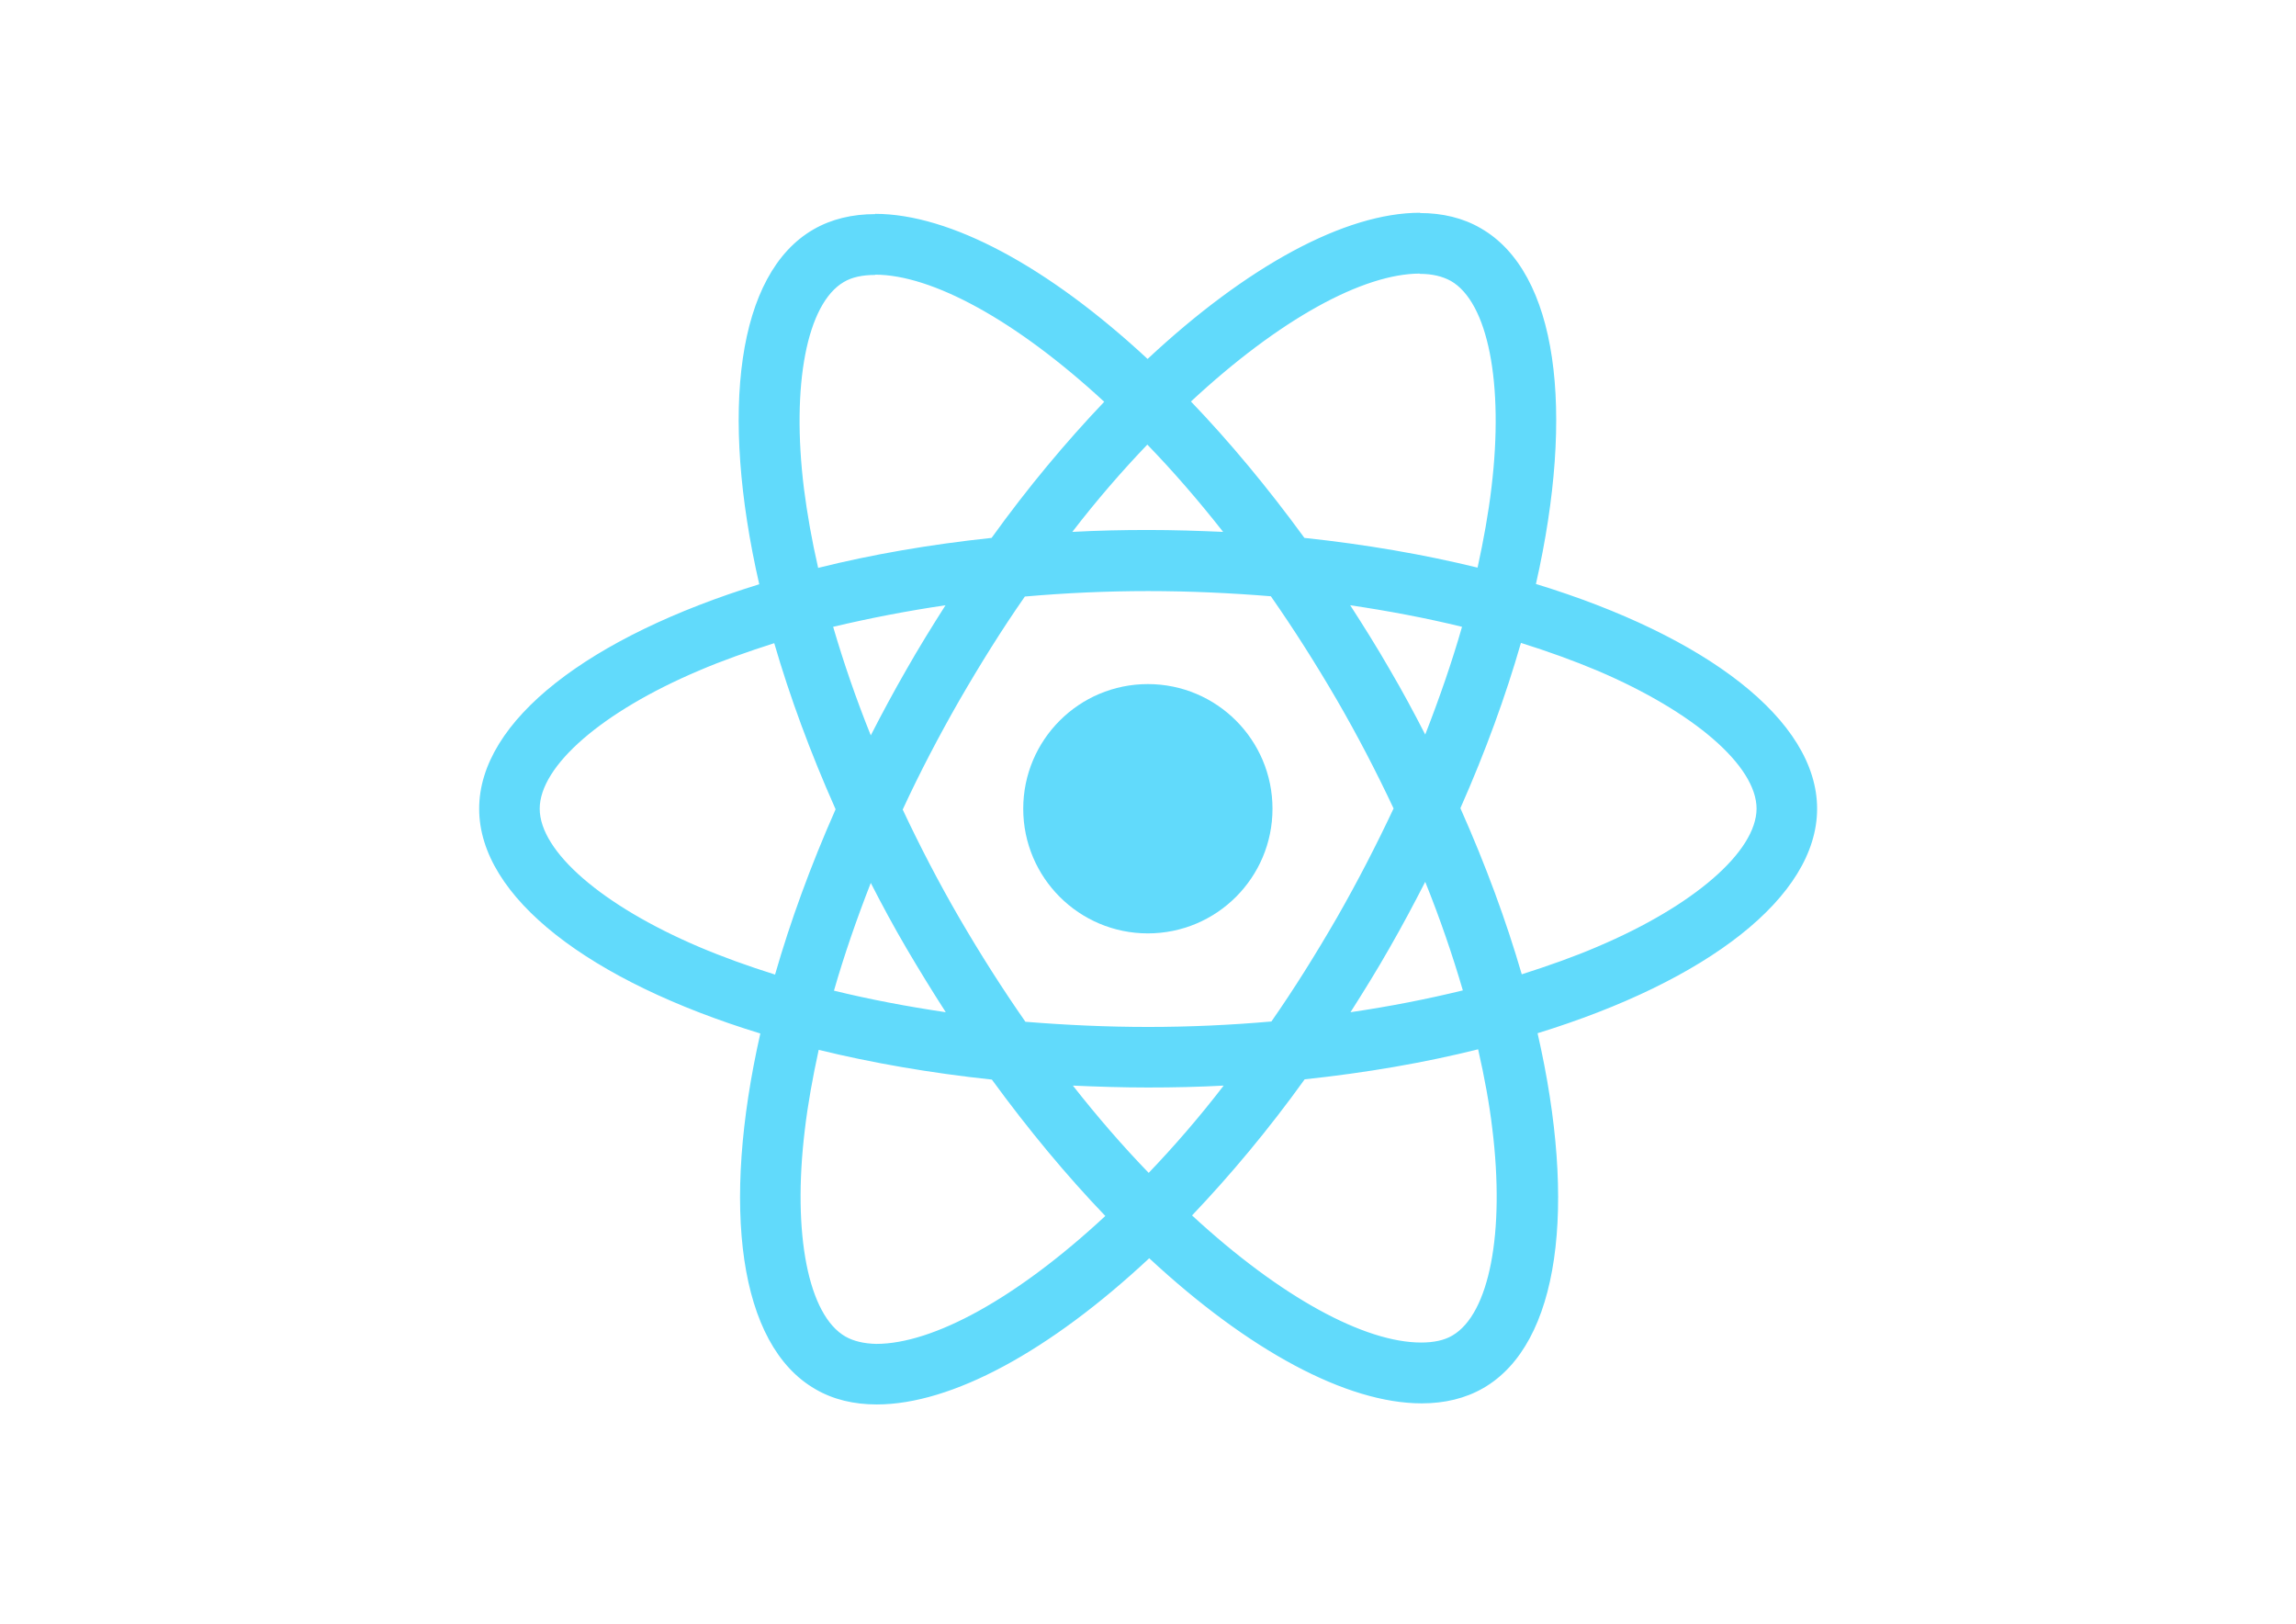
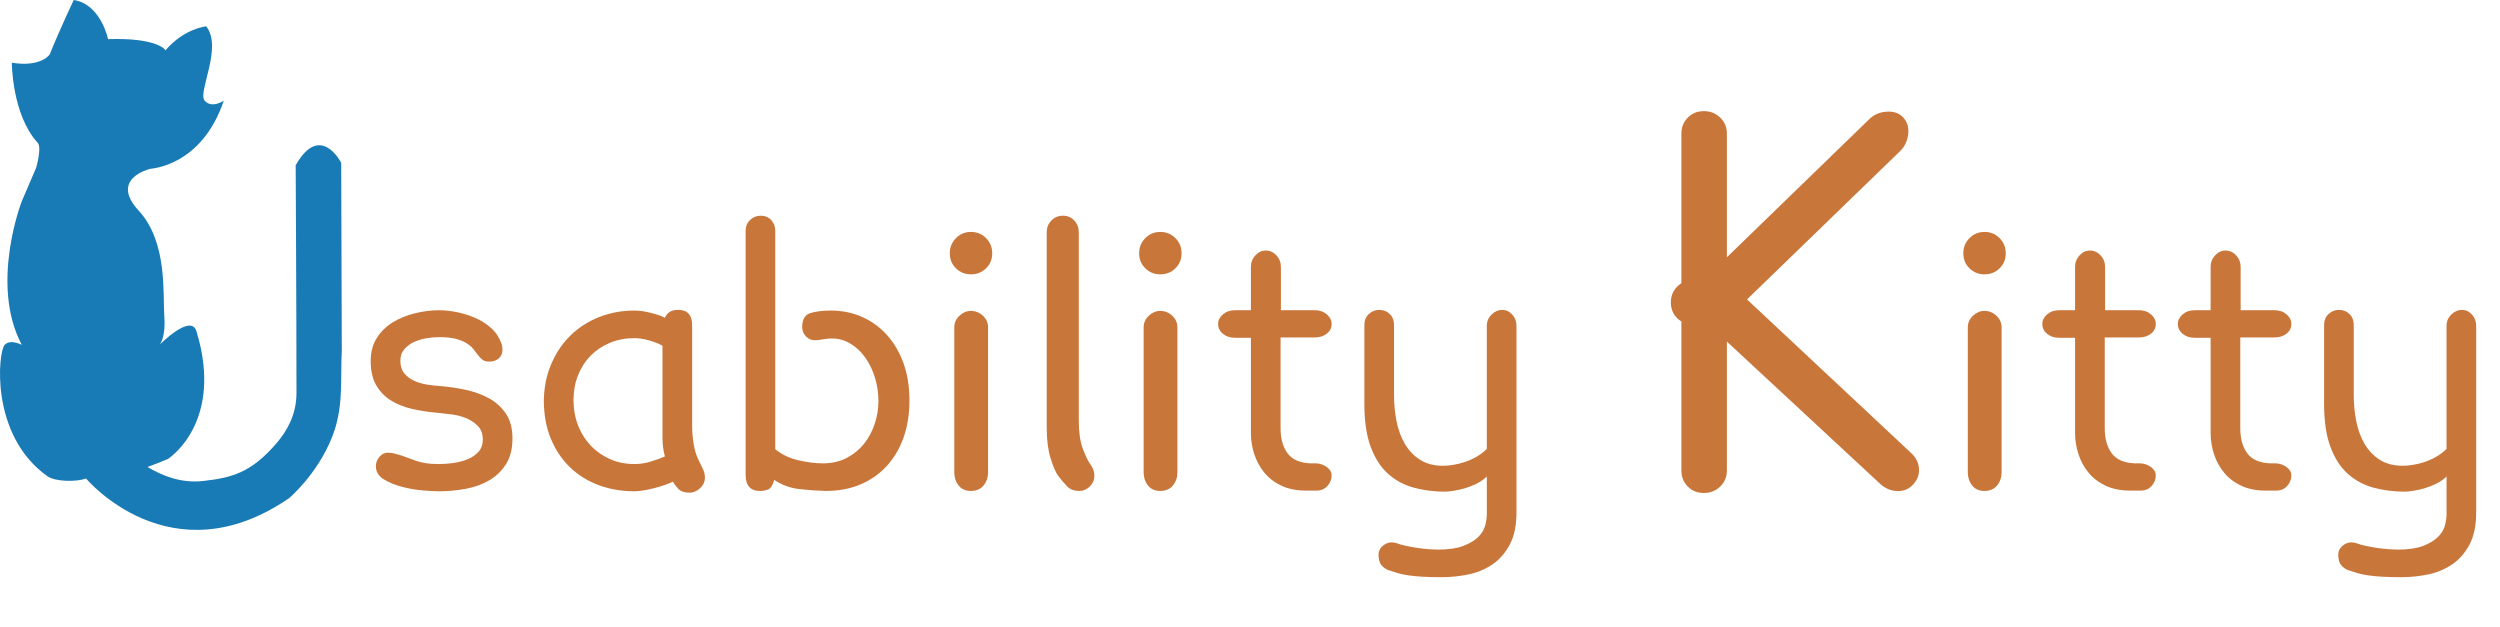
- <svg xmlns="http://www.w3.org/2000/svg" viewBox="0 0 841.9 595.3">
-   <g fill="#61DAFB">
-     <path d="M666.3 296.5c0-32.5-40.7-63.3-103.1-82.4 14.4-63.6 8-114.2-20.2-130.4-6.5-3.8-14.1-5.6-22.4-5.6v22.3c4.6 0 8.3.9 11.4 2.6 13.6 7.8 19.5 37.5 14.9 75.7-1.1 9.4-2.9 19.3-5.1 29.4-19.6-4.8-41-8.5-63.5-10.9-13.5-18.5-27.5-35.3-41.6-50 32.6-30.3 63.2-46.9 84-46.9V78c-27.5 0-63.5 19.6-99.9 53.6-36.4-33.8-72.4-53.2-99.9-53.2v22.3c20.7 0 51.4 16.5 84 46.6-14 14.7-28 31.4-41.3 49.9-22.6 2.4-44 6.1-63.6 11-2.3-10-4-19.7-5.2-29-4.7-38.2 1.1-67.9 14.6-75.8 3-1.8 6.9-2.6 11.5-2.6V78.5c-8.4 0-16 1.8-22.6 5.6-28.1 16.2-34.4 66.7-19.9 130.1-62.2 19.2-102.7 49.9-102.7 82.3 0 32.5 40.7 63.3 103.1 82.4-14.4 63.6-8 114.2 20.2 130.4 6.5 3.8 14.1 5.6 22.5 5.6 27.5 0 63.5-19.6 99.9-53.6 36.4 33.8 72.4 53.2 99.9 53.2 8.4 0 16-1.8 22.6-5.6 28.1-16.2 34.4-66.7 19.9-130.1 62-19.1 102.5-49.9 102.5-82.3zm-130.2-66.7c-3.7 12.9-8.3 26.2-13.5 39.5-4.1-8-8.4-16-13.1-24-4.6-8-9.5-15.8-14.4-23.4 14.2 2.1 27.9 4.7 41 7.9zm-45.8 106.5c-7.8 13.5-15.8 26.3-24.1 38.2-14.9 1.3-30 2-45.2 2-15.1 0-30.2-.7-45-1.9-8.3-11.9-16.4-24.6-24.2-38-7.6-13.1-14.5-26.4-20.8-39.8 6.2-13.4 13.2-26.8 20.7-39.9 7.8-13.5 15.8-26.3 24.1-38.2 14.9-1.3 30-2 45.2-2 15.1 0 30.2.7 45 1.9 8.3 11.9 16.4 24.6 24.2 38 7.6 13.1 14.5 26.4 20.8 39.8-6.3 13.4-13.2 26.8-20.7 39.9zm32.3-13c5.4 13.4 10 26.8 13.8 39.8-13.1 3.2-26.9 5.9-41.2 8 4.9-7.7 9.8-15.6 14.4-23.7 4.6-8 8.9-16.1 13-24.1zM421.2 430c-9.3-9.6-18.6-20.3-27.8-32 9 .4 18.2.7 27.5.7 9.4 0 18.7-.2 27.8-.7-9 11.7-18.3 22.4-27.5 32zm-74.4-58.9c-14.2-2.1-27.9-4.7-41-7.9 3.7-12.9 8.3-26.2 13.5-39.5 4.1 8 8.4 16 13.1 24 4.7 8 9.5 15.8 14.4 23.4zM420.7 163c9.3 9.6 18.6 20.3 27.8 32-9-.4-18.2-.7-27.5-.7-9.4 0-18.7.2-27.8.7 9-11.7 18.3-22.4 27.5-32zm-74 58.9c-4.9 7.7-9.8 15.6-14.4 23.7-4.6 8-8.9 16-13 24-5.4-13.4-10-26.8-13.8-39.8 13.1-3.1 26.9-5.8 41.2-7.9zm-90.5 125.2c-35.4-15.1-58.3-34.9-58.3-50.6 0-15.7 22.9-35.6 58.3-50.6 8.6-3.7 18-7 27.7-10.1 5.7 19.6 13.2 40 22.5 60.9-9.2 20.8-16.6 41.1-22.2 60.6-9.9-3.1-19.3-6.5-28-10.2zM310 490c-13.6-7.8-19.5-37.5-14.9-75.7 1.1-9.4 2.9-19.3 5.1-29.4 19.6 4.8 41 8.5 63.5 10.9 13.5 18.5 27.5 35.3 41.6 50-32.6 30.3-63.2 46.9-84 46.9-4.5-.1-8.3-1-11.3-2.7zm237.2-76.2c4.7 38.2-1.1 67.9-14.6 75.8-3 1.8-6.9 2.6-11.5 2.6-20.7 0-51.4-16.5-84-46.6 14-14.7 28-31.4 41.3-49.9 22.6-2.4 44-6.1 63.6-11 2.3 10.1 4.1 19.8 5.2 29.1zm38.5-66.7c-8.6 3.7-18 7-27.7 10.1-5.7-19.6-13.2-40-22.5-60.9 9.2-20.8 16.6-41.1 22.2-60.6 9.9 3.1 19.3 6.5 28.1 10.2 35.4 15.1 58.3 34.9 58.3 50.6-.1 15.7-23 35.6-58.4 50.6zM320.8 78.4z" />
-     <circle cx="420.9" cy="296.5" r="45.7" />
-     <path d="M520.5 78.1z" />
+ <svg xmlns="http://www.w3.org/2000/svg" version="1.1" id="Layer_1" x="0px" y="0px" width="521.87px" height="130.705px" viewBox="0 0 521.87 130.705" enable-background="new 0 0 521.87 130.705" xml:space="preserve">
+   <path fill="#197BB6" d="M71.227,33.992c0,0-4.339-8.58-9.506,0.497c0,0,0.167,30.751,0.167,47.584c0,4.582-2.096,8-4,10.25  c-5.5,6.498-9.667,7.416-15.5,8.083c-4.438,0.508-8.461-1.028-11.594-2.929c1.23-0.434,2.632-0.979,4.257-1.668  c0,0,11.801-7.464,5.962-26.654c-1.167-3.833-7.712,2.832-7.712,2.832s1.333-1.385,1-5.898c-0.333-4.514,0.75-15.513-5.333-22.097  s2-8.667,2.417-8.75S42.134,34.587,46.717,21c0,0-2.5,1.753-4,0s3.833-11.086,0.333-15.503c0,0-4.583,0.417-8.5,5  c0,0-1.493-2.66-11.997-2.33c0,0-1.5-7.313-7.167-8.167c0,0-3,6.342-5,11.342c0,0-1.75,2.749-7.917,1.749  c0,0-0.004,10.814,5.417,16.742C8.761,30.788,7.554,35,7.554,35l-3.003,7c0,0-6.75,17.32,0,29.987c0,0-2.374-1.274-3.584,0  c-1.336,1.407-3.163,18.836,8.92,27.418c1.618,1.148,5.937,1.244,8.08,0.488c0,0,17.629,21.096,42.379,4.096  c0,0,5.733-4.797,8.875-12.499c2.583-6.333,1.808-11.886,2.125-18.376L71.227,33.992z" />
+   <g>
+     <g>
+       <path fill="#C8763A" d="M106.974,91.469c0,2.208-0.451,4.021-1.352,5.436c-0.902,1.416-2.078,2.545-3.528,3.384    c-1.451,0.841-3.1,1.428-4.948,1.765c-1.848,0.335-3.684,0.504-5.508,0.504c-0.769,0-1.884-0.061-3.348-0.18    c-1.465-0.121-2.928-0.373-4.392-0.757c-1.464-0.384-2.736-0.911-3.816-1.584c-1.08-0.671-1.62-1.584-1.62-2.735    c0-0.672,0.239-1.308,0.72-1.908c0.479-0.6,1.08-0.9,1.8-0.9c0.479,0,0.983,0.072,1.512,0.217c0.911,0.24,1.703,0.492,2.376,0.756    c0.672,0.264,1.32,0.504,1.944,0.719c0.624,0.217,1.308,0.385,2.052,0.505c0.744,0.12,1.667,0.18,2.772,0.18    c0.911,0,1.896-0.071,2.952-0.216c1.055-0.145,2.04-0.396,2.952-0.756c0.912-0.36,1.68-0.875,2.304-1.549    c0.623-0.671,0.936-1.535,0.936-2.592c0-1.151-0.324-2.075-0.972-2.771c-0.648-0.695-1.452-1.248-2.412-1.656    c-0.96-0.407-2.004-0.684-3.132-0.828c-1.128-0.144-2.196-0.264-3.204-0.359c-1.728-0.145-3.42-0.408-5.076-0.793    c-1.656-0.383-3.121-0.971-4.392-1.764c-1.272-0.791-2.293-1.848-3.06-3.168c-0.769-1.319-1.152-3.012-1.152-5.076    c0-1.871,0.432-3.479,1.296-4.824c0.864-1.343,1.991-2.436,3.384-3.275c1.392-0.839,2.94-1.463,4.644-1.872    c1.704-0.407,3.348-0.612,4.932-0.612c1.152,0,2.387,0.133,3.708,0.396c1.32,0.264,2.592,0.66,3.816,1.188    c1.224,0.529,2.328,1.224,3.312,2.087c0.983,0.865,1.692,1.897,2.124,3.097c0.191,0.385,0.288,0.864,0.288,1.44    c0,0.816-0.265,1.439-0.792,1.871c-0.529,0.432-1.177,0.648-1.944,0.648c-0.625,0-1.105-0.132-1.44-0.396    c-0.336-0.263-0.648-0.587-0.936-0.972c-0.288-0.384-0.601-0.792-0.936-1.224c-0.336-0.432-0.805-0.84-1.404-1.225    c-0.601-0.383-1.356-0.695-2.268-0.936c-0.912-0.24-2.088-0.36-3.528-0.36c-0.72,0-1.548,0.072-2.484,0.216    c-0.936,0.145-1.813,0.396-2.628,0.756c-0.817,0.36-1.512,0.865-2.088,1.513c-0.576,0.647-0.864,1.452-0.864,2.411    c0,1.105,0.263,1.98,0.79,2.629c0.527,0.648,1.196,1.164,2.009,1.548c0.813,0.385,1.723,0.66,2.728,0.828    c1.005,0.169,1.986,0.276,2.943,0.323c1.722,0.145,3.468,0.409,5.239,0.793c1.771,0.385,3.374,0.972,4.81,1.764    s2.608,1.861,3.517,3.204C106.518,87.702,106.974,89.406,106.974,91.469z" />
+       <path fill="#C8763A" d="M147.149,99.676c0,0.865-0.336,1.609-1.008,2.232c-0.673,0.623-1.393,0.936-2.16,0.936    c-1.105,0-1.908-0.276-2.412-0.828s-0.876-1.043-1.116-1.475c-0.432,0.24-1.008,0.479-1.728,0.719    c-0.72,0.24-1.453,0.456-2.196,0.648c-0.745,0.191-1.488,0.348-2.232,0.469c-0.745,0.119-1.357,0.18-1.836,0.18    c-2.641,0-5.112-0.421-7.416-1.26c-2.304-0.84-4.309-2.076-6.012-3.709c-1.704-1.631-3.048-3.623-4.032-5.976    c-0.984-2.351-1.476-5.04-1.476-8.063c0.047-2.736,0.563-5.256,1.548-7.561c0.983-2.305,2.315-4.284,3.996-5.939    c1.68-1.656,3.672-2.939,5.976-3.853c2.304-0.911,4.775-1.368,7.416-1.368c0.959,0,2.076,0.157,3.348,0.468    c1.271,0.313,2.268,0.66,2.988,1.044c0.191-0.479,0.504-0.875,0.936-1.188c0.432-0.312,1.055-0.468,1.872-0.468    c1.919,0,2.88,1.08,2.88,3.24v20.953c0,1.248,0.108,2.531,0.324,3.852c0.216,1.32,0.563,2.437,1.044,3.348    c0.335,0.673,0.635,1.296,0.9,1.872C147.017,98.525,147.149,99.1,147.149,99.676z M138.797,95.285    c-0.192-0.671-0.324-1.355-0.396-2.052c-0.072-0.695-0.108-1.235-0.108-1.62v-19.44c-0.769-0.432-1.705-0.803-2.808-1.115    c-1.104-0.313-2.113-0.469-3.024-0.469c-1.872,0-3.589,0.324-5.148,0.973c-1.561,0.648-2.905,1.548-4.032,2.699    c-1.128,1.152-2.004,2.521-2.628,4.104c-0.625,1.584-0.936,3.312-0.936,5.185c0,1.871,0.312,3.611,0.936,5.219    c0.624,1.609,1.5,3.014,2.628,4.213c1.127,1.2,2.472,2.148,4.032,2.844c1.559,0.696,3.276,1.044,5.148,1.044    c1.152,0,2.304-0.18,3.456-0.54C137.069,95.969,138.029,95.622,138.797,95.285z" />
+       <path fill="#C8763A" d="M189.845,83.621c0,2.833-0.41,5.4-1.228,7.704c-0.819,2.305-1.986,4.284-3.501,5.939    c-1.517,1.656-3.345,2.941-5.485,3.853c-2.142,0.911-4.56,1.368-7.255,1.368c-1.829-0.049-3.682-0.18-5.559-0.396    c-1.876-0.216-3.609-0.852-5.196-1.908c-0.333,1.152-0.772,1.824-1.316,2.017c-0.545,0.191-1.103,0.288-1.672,0.288    c-1.992,0-2.988-1.127-2.988-3.385V48.197c0-0.911,0.308-1.667,0.925-2.268c0.616-0.6,1.352-0.9,2.207-0.9    c0.901,0,1.637,0.3,2.206,0.9c0.569,0.601,0.854,1.357,0.854,2.268v45.576c1.348,1.104,2.95,1.872,4.804,2.304    s3.552,0.648,5.093,0.648c1.926,0,3.612-0.384,5.057-1.152c1.444-0.768,2.649-1.764,3.612-2.988    c0.963-1.224,1.697-2.604,2.203-4.14c0.506-1.536,0.76-3.097,0.76-4.681c0-1.728-0.241-3.371-0.72-4.932    c-0.48-1.559-1.152-2.951-2.016-4.176c-0.864-1.225-1.896-2.195-3.096-2.916c-1.201-0.72-2.473-1.08-3.816-1.08    c-0.48,0-0.864,0.025-1.152,0.072c-0.288,0.049-0.552,0.084-0.792,0.107c-0.241,0.025-0.48,0.061-0.72,0.108    c-0.241,0.048-0.529,0.072-0.864,0.072c-0.72,0.048-1.357-0.204-1.908-0.757c-0.553-0.551-0.828-1.211-0.828-1.979    c0-1.584,0.563-2.556,1.692-2.916c1.127-0.36,2.556-0.54,4.284-0.54c2.304,0,4.452,0.432,6.444,1.296    c1.991,0.864,3.731,2.112,5.22,3.744c1.487,1.632,2.651,3.601,3.492,5.904C189.424,78.077,189.845,80.694,189.845,83.621z" />
+       <path fill="#C8763A" d="M207.124,52.877c0,1.249-0.428,2.292-1.286,3.132c-0.857,0.84-1.905,1.26-3.142,1.26    c-1.239,0-2.286-0.419-3.144-1.26c-0.857-0.839-1.285-1.883-1.285-3.132c0-1.248,0.428-2.304,1.285-3.168    c0.857-0.864,1.905-1.296,3.144-1.296c1.237,0,2.285,0.432,3.142,1.296C206.695,50.573,207.124,51.629,207.124,52.877z     M206.26,68.357v30.239c0,1.057-0.313,1.969-0.936,2.736c-0.625,0.768-1.512,1.152-2.664,1.152c-1.104,0-1.957-0.385-2.556-1.152    c-0.601-0.768-0.9-1.68-0.9-2.736V68.357c0-0.96,0.36-1.775,1.08-2.448c0.72-0.671,1.512-1.008,2.376-1.008    c0.959,0,1.8,0.336,2.52,1.008C205.9,66.582,206.26,67.397,206.26,68.357z" />
+       <path fill="#C8763A" d="M227.715,97.084c0.432,0.625,0.671,1.26,0.72,1.908c0.047,0.648-0.061,1.225-0.324,1.729    c-0.265,0.504-0.648,0.924-1.152,1.26c-0.504,0.335-1.044,0.504-1.62,0.504c-1.105,0-1.957-0.313-2.556-0.936    c-0.601-0.624-1.236-1.369-1.908-2.232c-0.529-0.768-1.056-2.004-1.584-3.708c-0.529-1.703-0.792-3.876-0.792-6.517V48.485    c0-0.959,0.324-1.775,0.972-2.448c0.648-0.671,1.451-1.008,2.412-1.008c0.959,0,1.751,0.336,2.376,1.008    c0.623,0.673,0.936,1.489,0.936,2.448v39.384c0,2.401,0.288,4.356,0.864,5.868C226.635,95.249,227.187,96.365,227.715,97.084z" />
+       <path fill="#C8763A" d="M246.65,52.877c0,1.249-0.429,2.292-1.286,3.132c-0.856,0.84-1.904,1.26-3.142,1.26    c-1.238,0-2.286-0.419-3.144-1.26c-0.857-0.839-1.285-1.883-1.285-3.132c0-1.248,0.428-2.304,1.285-3.168    c0.857-0.864,1.905-1.296,3.144-1.296c1.237,0,2.285,0.432,3.142,1.296C246.222,50.573,246.65,51.629,246.65,52.877z     M245.786,68.357v30.239c0,1.057-0.313,1.969-0.936,2.736c-0.624,0.768-1.512,1.152-2.664,1.152c-1.104,0-1.956-0.385-2.556-1.152    c-0.601-0.768-0.9-1.68-0.9-2.736V68.357c0-0.96,0.36-1.775,1.08-2.448c0.72-0.671,1.512-1.008,2.376-1.008    c0.96,0,1.8,0.336,2.521,1.008C245.427,66.582,245.786,67.397,245.786,68.357z" />
+       <path fill="#C8763A" d="M277.97,99.245c0,0.816-0.288,1.549-0.864,2.196s-1.345,0.972-2.304,0.972h-2.16    c-1.969,0-3.672-0.336-5.112-1.008c-1.439-0.672-2.628-1.572-3.563-2.7c-0.937-1.127-1.646-2.411-2.124-3.852    c-0.48-1.44-0.721-2.952-0.721-4.536V70.516h-3.312c-1.008,0-1.849-0.275-2.521-0.827s-1.008-1.235-1.008-2.052    c0-0.768,0.336-1.44,1.008-2.017c0.672-0.576,1.513-0.864,2.521-0.864h3.312v-9c0-0.959,0.313-1.775,0.937-2.448    c0.623-0.671,1.343-1.008,2.16-1.008c0.863,0,1.607,0.336,2.231,1.008c0.624,0.673,0.937,1.489,0.937,2.448v9h7.056    c1.008,0,1.848,0.288,2.521,0.864c0.671,0.576,1.008,1.249,1.008,2.017c0,0.816-0.337,1.488-1.008,2.016    c-0.673,0.529-1.513,0.792-2.521,0.792h-7.128v18.937c0,2.16,0.479,3.9,1.44,5.219c0.959,1.321,2.566,2.029,4.823,2.125h1.225    c0.815,0.048,1.548,0.313,2.195,0.791C277.646,97.997,277.97,98.573,277.97,99.245z" />
+       <path fill="#C8763A" d="M316.561,68.069v38.88c0,2.735-0.467,4.979-1.4,6.731s-2.143,3.133-3.626,4.141    c-1.484,1.008-3.146,1.703-4.989,2.088c-1.843,0.384-3.697,0.576-5.563,0.576c-1.724,0-3.137-0.036-4.236-0.107    c-1.101-0.072-2.058-0.17-2.871-0.289c-0.814-0.12-1.532-0.276-2.156-0.468c-0.623-0.192-1.293-0.408-2.014-0.647    c-1.008-0.48-1.608-1.141-1.8-1.98c-0.192-0.84-0.192-1.524,0-2.052c0.24-0.576,0.685-1.044,1.332-1.404    c0.648-0.36,1.379-0.421,2.196-0.18c0.623,0.239,1.343,0.442,2.16,0.612c0.815,0.167,1.631,0.311,2.447,0.432    c0.816,0.119,1.596,0.203,2.341,0.252c0.743,0.047,1.355,0.072,1.836,0.072c2.159,0,3.898-0.252,5.22-0.756    c1.319-0.504,2.352-1.116,3.096-1.836c0.744-0.721,1.235-1.513,1.477-2.377c0.239-0.863,0.359-1.68,0.359-2.447v-3.024v-4.823    c-0.576,0.575-1.272,1.068-2.088,1.476c-0.816,0.408-1.632,0.731-2.448,0.972s-1.608,0.42-2.376,0.54    c-0.768,0.119-1.367,0.181-1.8,0.181c-2.304,0-4.477-0.277-6.516-0.828c-2.041-0.552-3.828-1.513-5.364-2.881    c-1.537-1.367-2.748-3.24-3.636-5.615c-0.889-2.377-1.332-5.364-1.332-8.965V67.853c0-0.96,0.312-1.728,0.936-2.304    s1.344-0.864,2.16-0.864c0.864,0,1.596,0.288,2.196,0.864c0.6,0.576,0.899,1.344,0.899,2.304v14.688    c0,1.871,0.181,3.695,0.54,5.471c0.36,1.777,0.947,3.349,1.765,4.717c0.815,1.367,1.872,2.46,3.168,3.275    c1.296,0.817,2.88,1.225,4.752,1.225c0.623,0,1.319-0.061,2.088-0.18c0.768-0.119,1.56-0.313,2.376-0.576    c0.815-0.264,1.631-0.623,2.448-1.08c0.815-0.456,1.559-1.02,2.231-1.692V68.069c0-0.959,0.332-1.764,0.996-2.412    s1.399-0.972,2.207-0.972c0.806,0,1.505,0.324,2.1,0.972C316.264,66.305,316.561,67.11,316.561,68.069z" />
+       <path fill="#C8763A" d="M399.284,101.205c-0.867,0.933-1.967,1.366-3.3,1.3c-1.334-0.066-2.5-0.566-3.5-1.5l-32-29.699v26.899    c0,1.335-0.463,2.45-1.386,3.351c-0.924,0.899-2.046,1.35-3.364,1.35h-0.099c-1.32,0-2.425-0.45-3.315-1.35    c-0.891-0.9-1.336-2.016-1.336-3.351v-31.1c-1.467-0.933-2.2-2.266-2.2-4c0-1.666,0.733-3,2.2-4v-31.2    c0-1.333,0.445-2.45,1.336-3.35s1.995-1.35,3.315-1.35h0.099c1.318,0,2.44,0.45,3.364,1.35c0.923,0.9,1.386,2.017,1.386,3.35v25.8    l29.8-28.9c1-0.933,2.216-1.433,3.65-1.5c1.433-0.065,2.55,0.334,3.35,1.2c0.866,0.934,1.216,2.1,1.05,3.5    c-0.167,1.4-0.717,2.567-1.649,3.5l-32,31l34.3,32.1c1,0.935,1.533,2.034,1.6,3.3C400.65,99.172,400.217,100.272,399.284,101.205z    " />
+       <path fill="#C8763A" d="M418.696,52.877c0,1.249-0.429,2.292-1.286,3.132c-0.857,0.84-1.904,1.26-3.143,1.26    s-2.285-0.419-3.143-1.26c-0.857-0.839-1.285-1.883-1.285-3.132c0-1.248,0.428-2.304,1.285-3.168    c0.857-0.864,1.904-1.296,3.143-1.296s2.285,0.432,3.143,1.296C418.268,50.573,418.696,51.629,418.696,52.877z M417.832,68.357    v30.239c0,1.057-0.313,1.969-0.937,2.736s-1.512,1.152-2.663,1.152c-1.105,0-1.957-0.385-2.557-1.152    c-0.601-0.768-0.899-1.68-0.899-2.736V68.357c0-0.96,0.359-1.775,1.08-2.448c0.72-0.671,1.512-1.008,2.376-1.008    c0.959,0,1.8,0.336,2.52,1.008C417.472,66.582,417.832,67.397,417.832,68.357z" />
+       <path fill="#C8763A" d="M450.015,99.245c0,0.816-0.288,1.549-0.864,2.196s-1.345,0.972-2.304,0.972h-2.16    c-1.969,0-3.672-0.336-5.112-1.008c-1.439-0.672-2.628-1.572-3.563-2.7c-0.937-1.127-1.646-2.411-2.124-3.852    c-0.48-1.44-0.721-2.952-0.721-4.536V70.516h-3.312c-1.008,0-1.849-0.275-2.521-0.827s-1.008-1.235-1.008-2.052    c0-0.768,0.336-1.44,1.008-2.017c0.672-0.576,1.513-0.864,2.521-0.864h3.312v-9c0-0.959,0.313-1.775,0.937-2.448    c0.623-0.671,1.343-1.008,2.16-1.008c0.863,0,1.607,0.336,2.231,1.008c0.624,0.673,0.937,1.489,0.937,2.448v9h7.056    c1.008,0,1.848,0.288,2.521,0.864c0.671,0.576,1.008,1.249,1.008,2.017c0,0.816-0.337,1.488-1.008,2.016    c-0.673,0.529-1.513,0.792-2.521,0.792h-7.128v18.937c0,2.16,0.479,3.9,1.44,5.219c0.959,1.321,2.566,2.029,4.823,2.125h1.225    c0.815,0.048,1.548,0.313,2.195,0.791C449.69,97.997,450.015,98.573,450.015,99.245z" />
+       <path fill="#C8763A" d="M478.311,99.245c0,0.816-0.288,1.549-0.864,2.196s-1.345,0.972-2.304,0.972h-2.16    c-1.969,0-3.672-0.336-5.112-1.008c-1.439-0.672-2.628-1.572-3.563-2.7c-0.937-1.127-1.646-2.411-2.124-3.852    c-0.48-1.44-0.721-2.952-0.721-4.536V70.516h-3.312c-1.008,0-1.849-0.275-2.521-0.827s-1.008-1.235-1.008-2.052    c0-0.768,0.336-1.44,1.008-2.017c0.672-0.576,1.513-0.864,2.521-0.864h3.312v-9c0-0.959,0.313-1.775,0.937-2.448    c0.623-0.671,1.343-1.008,2.16-1.008c0.863,0,1.607,0.336,2.231,1.008c0.624,0.673,0.937,1.489,0.937,2.448v9h7.056    c1.008,0,1.848,0.288,2.521,0.864c0.671,0.576,1.008,1.249,1.008,2.017c0,0.816-0.337,1.488-1.008,2.016    c-0.673,0.529-1.513,0.792-2.521,0.792h-7.128v18.937c0,2.16,0.479,3.9,1.44,5.219c0.959,1.321,2.566,2.029,4.823,2.125h1.225    c0.815,0.048,1.548,0.313,2.195,0.791C477.986,97.997,478.311,98.573,478.311,99.245z" />
+       <path fill="#C8763A" d="M516.901,68.069v38.88c0,2.735-0.467,4.979-1.4,6.731s-2.143,3.133-3.626,4.141    c-1.484,1.008-3.146,1.703-4.989,2.088c-1.843,0.384-3.697,0.576-5.563,0.576c-1.724,0-3.137-0.036-4.236-0.107    c-1.101-0.072-2.058-0.17-2.871-0.289c-0.814-0.12-1.532-0.276-2.156-0.468c-0.623-0.192-1.293-0.408-2.014-0.647    c-1.008-0.48-1.608-1.141-1.8-1.98c-0.192-0.84-0.192-1.524,0-2.052c0.24-0.576,0.685-1.044,1.332-1.404    c0.648-0.36,1.379-0.421,2.196-0.18c0.623,0.239,1.343,0.442,2.16,0.612c0.815,0.167,1.631,0.311,2.447,0.432    c0.816,0.119,1.596,0.203,2.341,0.252c0.743,0.047,1.355,0.072,1.836,0.072c2.159,0,3.898-0.252,5.22-0.756    c1.319-0.504,2.352-1.116,3.096-1.836c0.744-0.721,1.235-1.513,1.477-2.377c0.239-0.863,0.359-1.68,0.359-2.447v-3.024v-4.823    c-0.576,0.575-1.272,1.068-2.088,1.476c-0.816,0.408-1.632,0.731-2.448,0.972s-1.608,0.42-2.376,0.54    c-0.768,0.119-1.367,0.181-1.8,0.181c-2.304,0-4.477-0.277-6.516-0.828c-2.041-0.552-3.828-1.513-5.364-2.881    c-1.537-1.367-2.748-3.24-3.636-5.615c-0.889-2.377-1.332-5.364-1.332-8.965V67.853c0-0.96,0.312-1.728,0.936-2.304    s1.344-0.864,2.16-0.864c0.864,0,1.596,0.288,2.196,0.864c0.6,0.576,0.899,1.344,0.899,2.304v14.688    c0,1.871,0.181,3.695,0.54,5.471c0.36,1.777,0.947,3.349,1.765,4.717c0.815,1.367,1.872,2.46,3.168,3.275    c1.296,0.817,2.88,1.225,4.752,1.225c0.623,0,1.319-0.061,2.088-0.18c0.768-0.119,1.56-0.313,2.376-0.576    c0.815-0.264,1.631-0.623,2.448-1.08c0.815-0.456,1.559-1.02,2.231-1.692V68.069c0-0.959,0.332-1.764,0.996-2.412    s1.399-0.972,2.207-0.972c0.806,0,1.505,0.324,2.1,0.972C516.604,66.305,516.901,67.11,516.901,68.069z" />
+     </g>
  </g>
</svg>
